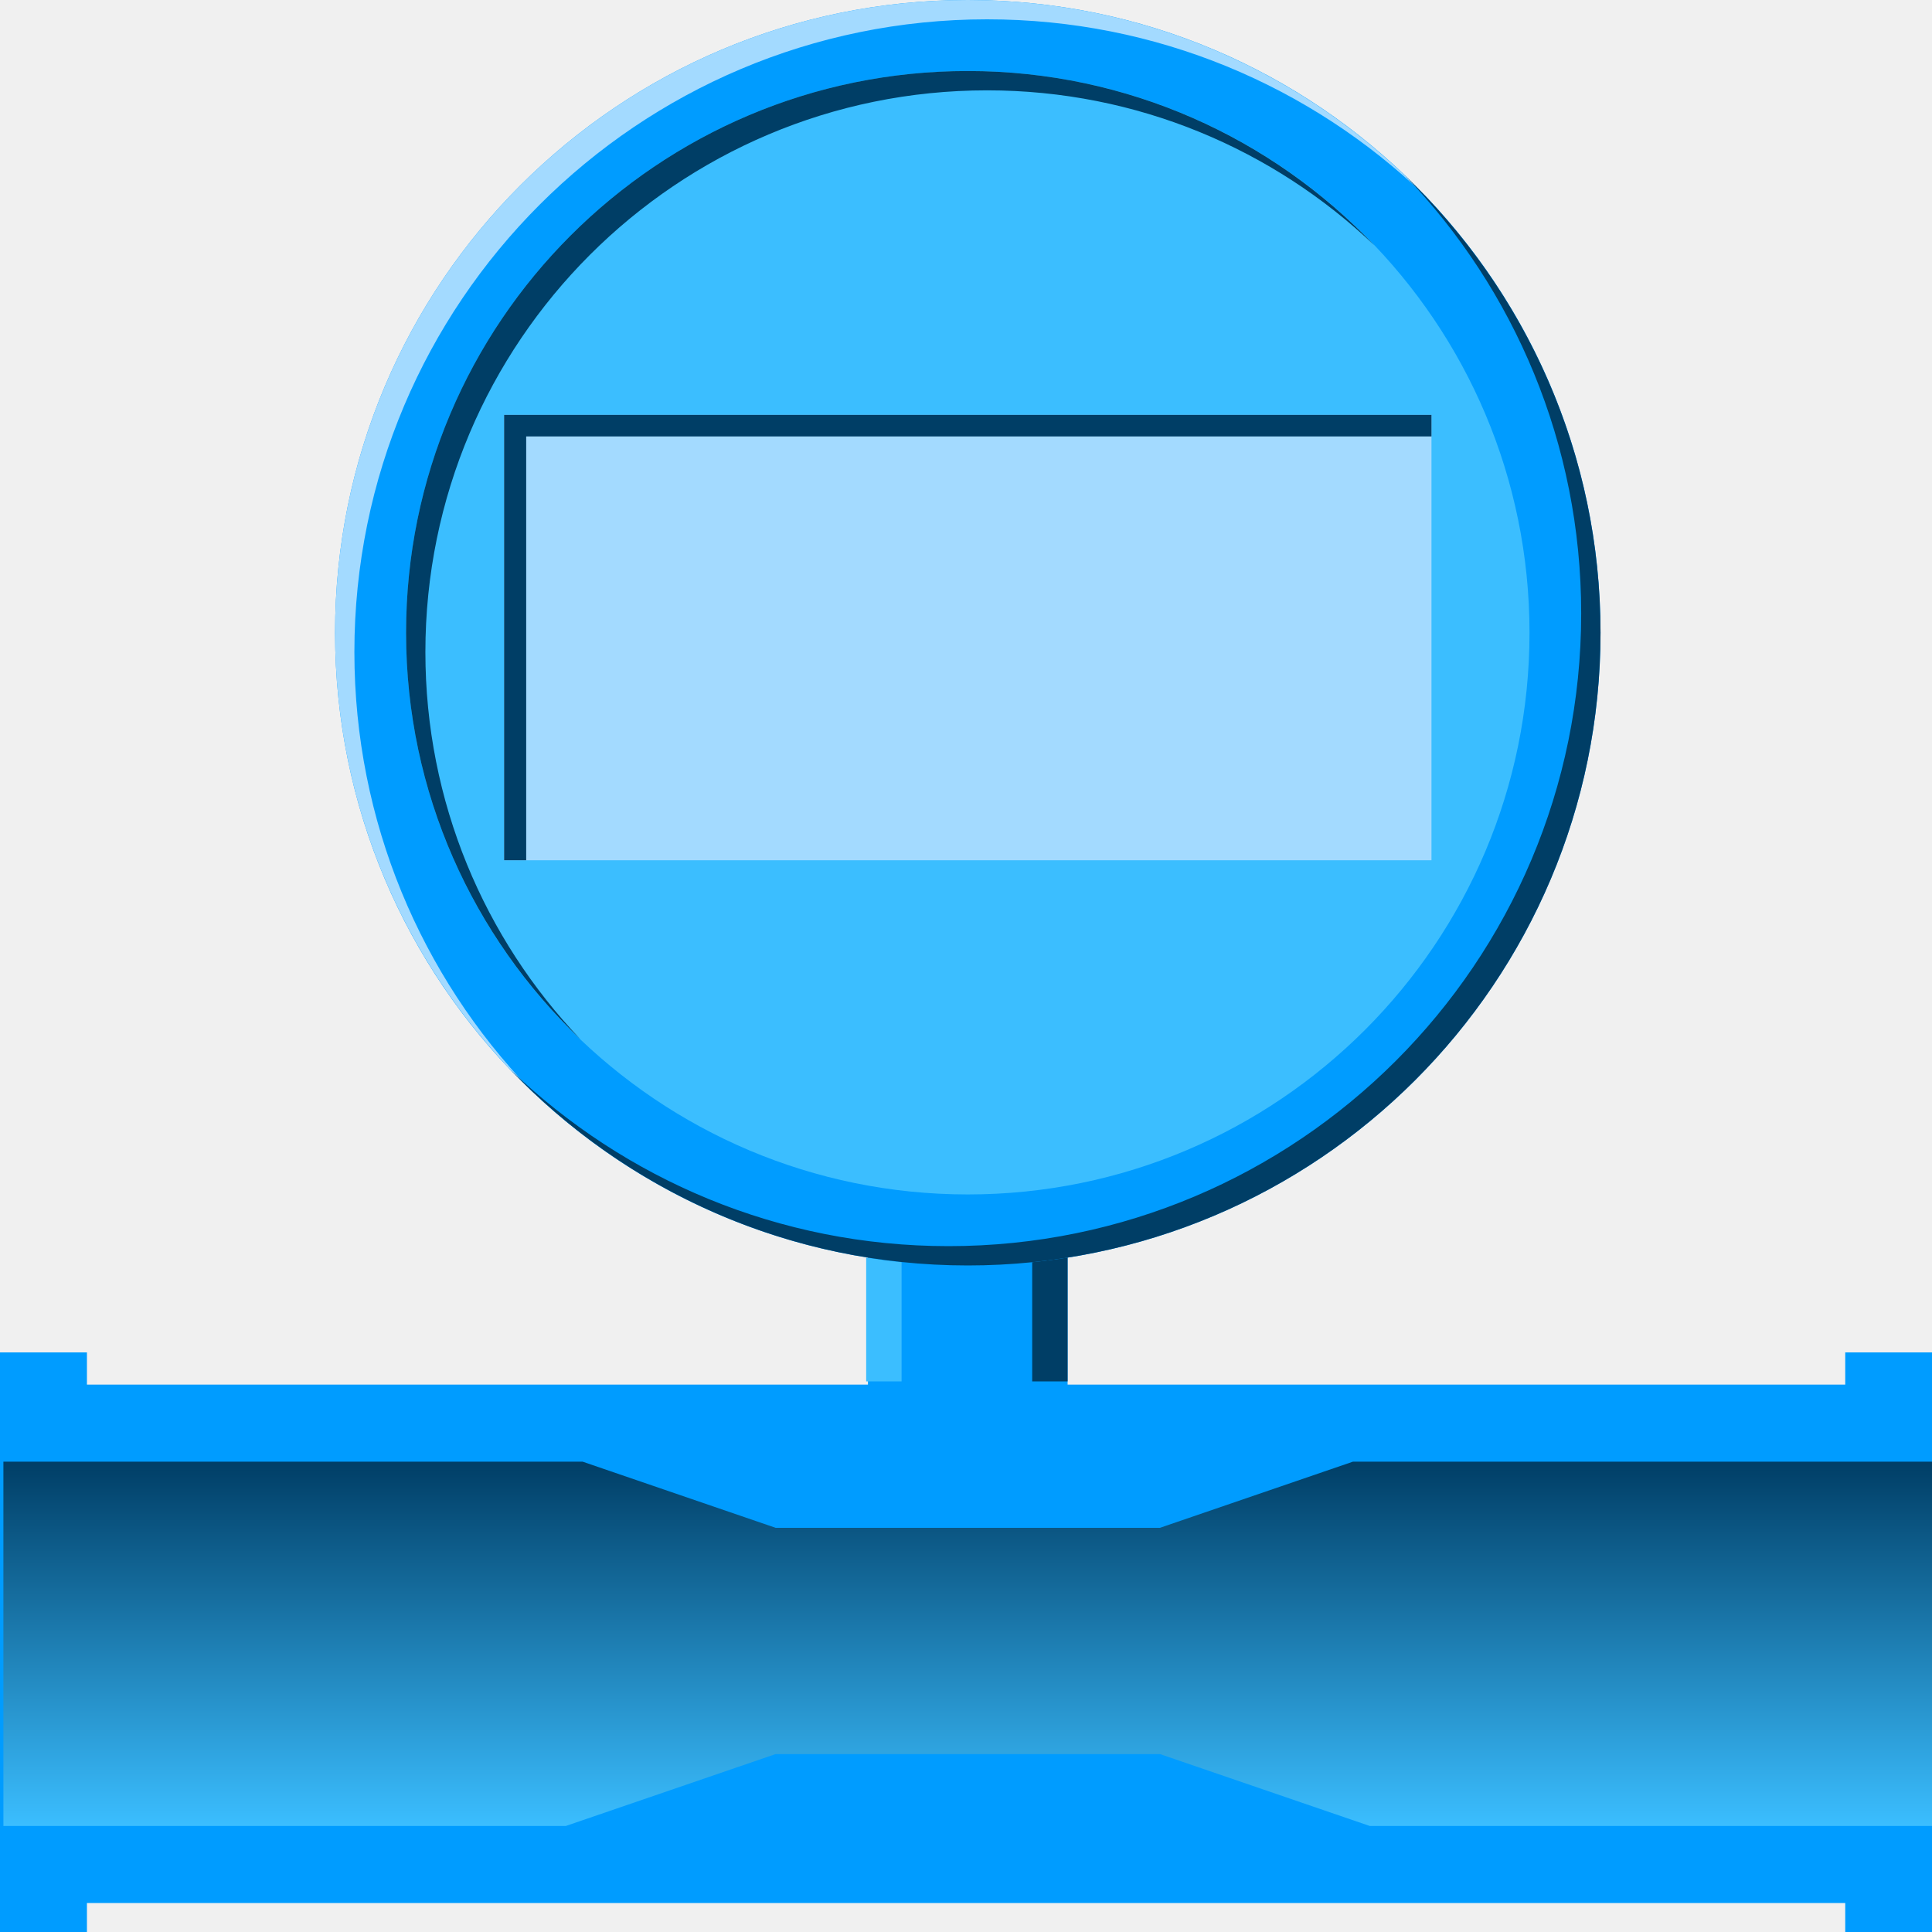
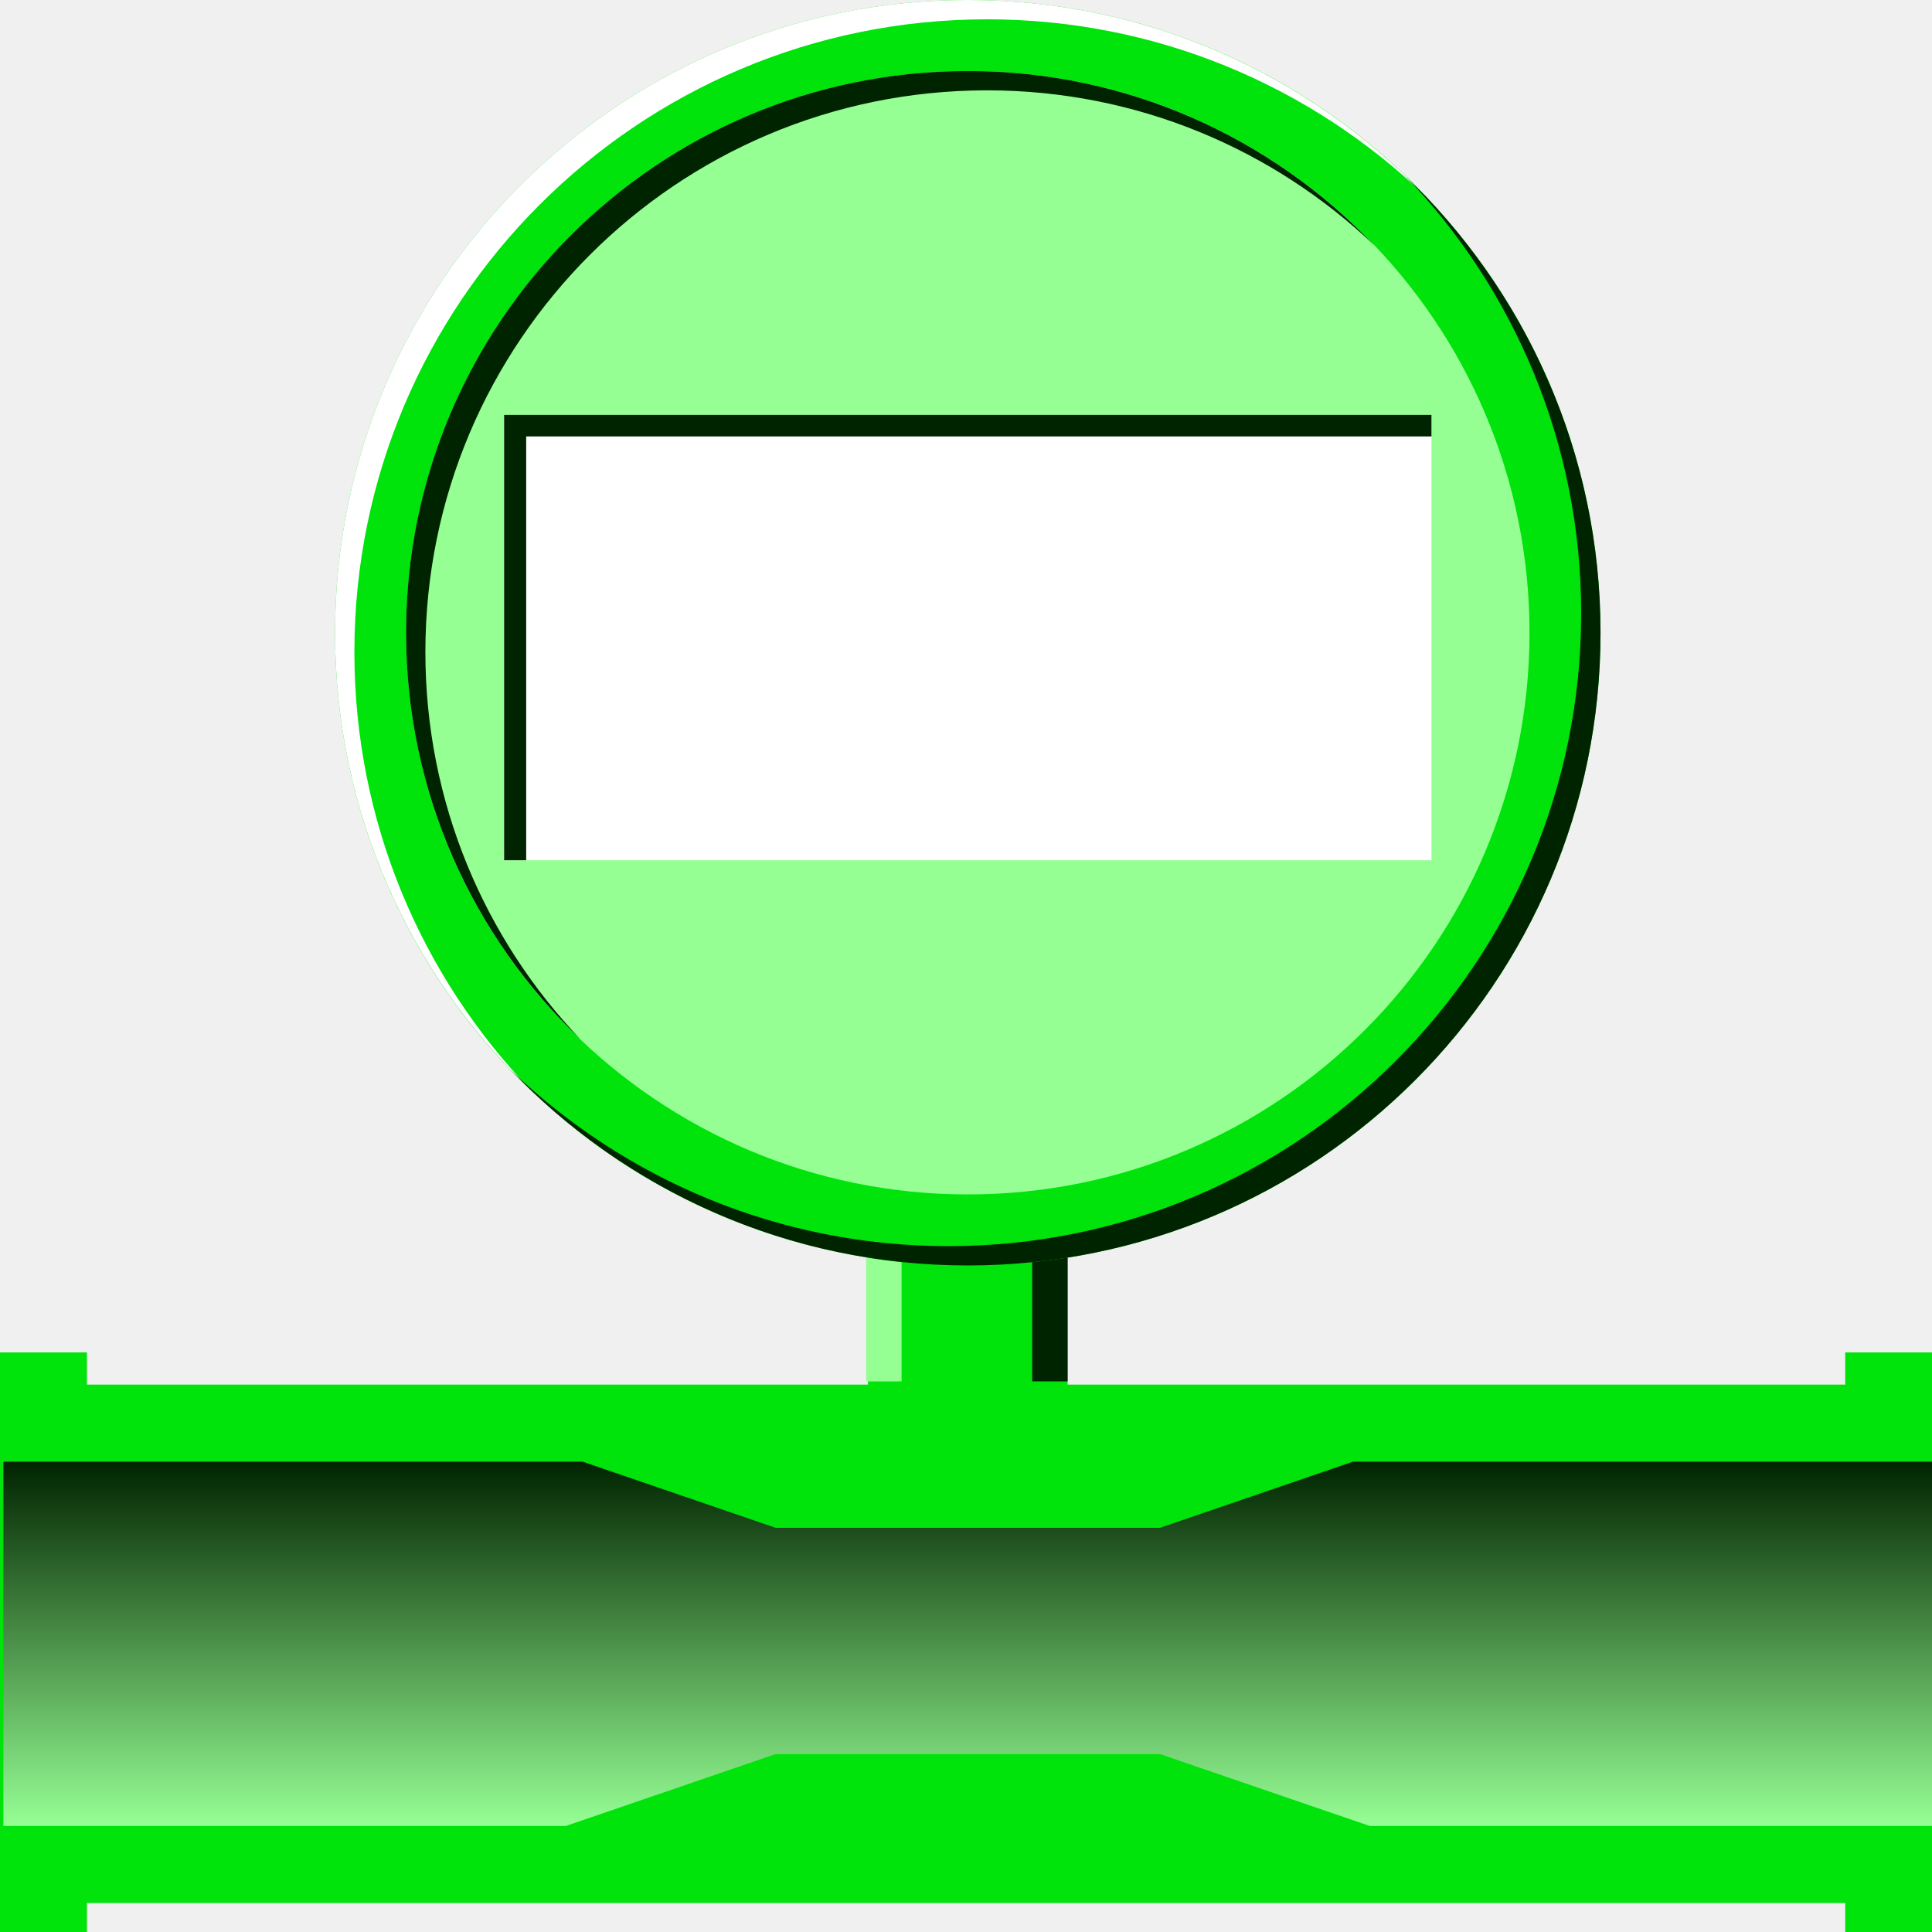
<svg xmlns="http://www.w3.org/2000/svg" version="1.1" id="Layer_1" x="0px" y="0px" viewBox="0 0 100 100" xml:space="preserve">
  <g>
    <g id="shape">
-       <circle fill="#009cff" cx="50.093" cy="32.75" r="32.75" />
-       <rect x="0.176" y="71.667" fill="#009cff" width="99.833" height="26.833" />
-       <rect x="44.926" y="63" fill="#009cff" width="10.333" height="10.5" />
-       <rect y="70" fill="#009cff" width="4.5" height="30" />
-       <rect x="95.509" y="70" fill="#009cff" width="4.5" height="30" />
+       <circle fill="#00e30b" cx="50.093" cy="32.75" r="32.75" />
+       <rect x="0.176" y="71.667" fill="#00e30b" width="99.833" height="26.833" />
+       <rect x="44.926" y="63" fill="#00e30b" width="10.333" height="10.5" />
+       <rect y="70" fill="#00e30b" width="4.5" height="30" />
+       <rect x="95.509" y="70" fill="#00e30b" width="4.5" height="30" />
    </g>
    <g id="linear">
      <linearGradient class="linear" id="SVGID_1_flowmeter" gradientUnits="userSpaceOnUse" x1="50.093" y1="94.511" x2="50.093" y2="75.655">
-         <stop offset="0" stop-color="#3bbeff" />
-         <stop offset="1" stop-color="#003e66" />
+         <stop offset="0" stop-color="#96ff94" />
+         <stop offset="1" stop-color="#012400" />
      </linearGradient>
      <polygon class="linear" fill="url(#SVGID_1_flowmeter)" points="70.031,75.655 60.041,79.079 40.144,79.079 30.154,75.655 0.176,75.655 0.176,94.511    29.289,94.511 40.144,90.791 60.041,90.791 70.896,94.511 100.009,94.511 100.009,75.655  " />
    </g>
    <g id="light">
-       <circle fill="#3bbeff" cx="50.093" cy="32.75" r="29.074" />
-       <path fill="#3bbeff" d="M44.833,71.5v-6.409c0.606,0.096,1.217,0.179,1.833,0.241V71.5H44.833z" />
+       <circle fill="#96ff94" cx="50.093" cy="32.75" r="29.074" />
+       <path fill="#96ff94" d="M44.833,71.5v-6.409c0.606,0.096,1.217,0.179,1.833,0.241V71.5H44.833z" />
    </g>
    <g id="hlight">
-       <path fill="#a3daff" d="M18.343,33.75C18.343,15.663,33.005,1,51.093,1c8.789,0,16.763,3.469,22.646,9.104   C67.777,3.881,59.391,0,50.093,0c-18.087,0-32.75,14.663-32.75,32.75c0,9.298,3.881,17.685,10.104,23.646   C21.812,50.514,18.343,42.539,18.343,33.75z" />
-       <rect x="26.093" y="21.474" fill="#a3daff" width="48" height="23.053" />
+       <path fill="#ffffff" d="M18.343,33.75C18.343,15.663,33.005,1,51.093,1c8.789,0,16.763,3.469,22.646,9.104   C67.777,3.881,59.391,0,50.093,0c-18.087,0-32.75,14.663-32.75,32.75c0,9.298,3.881,17.685,10.104,23.646   C21.812,50.514,18.343,42.539,18.343,33.75z" />
+       <rect x="26.093" y="21.474" fill="#ffffff" width="48" height="23.053" />
    </g>
    <g id="shadow">
-       <path fill="#003e66" d="M72.738,9.104c5.635,5.882,9.104,13.857,9.104,22.646c0,18.087-14.663,32.75-32.75,32.75   c-8.789,0-16.763-3.469-22.646-9.104C32.408,61.619,40.795,65.5,50.093,65.5c18.087,0,32.75-14.663,32.75-32.75   C82.843,23.452,78.961,15.066,72.738,9.104z" />
-       <path d="M55.259,71.5v-6.409c-0.606,0.096-1.217,0.179-1.833,0.241V71.5H55.259z" fill="#003e66" />
-       <polygon points="27.235,22.589 74.093,22.589 74.093,21.474 26.093,21.474 26.093,44.526 27.235,44.526  " fill="#003e66" />
-       <path d="M22.018,33.75c0-16.057,13.017-29.074,29.074-29.074c7.774,0,14.83,3.057,20.047,8.028   c-5.296-5.558-12.764-9.028-21.047-9.028c-16.057,0-29.074,13.017-29.074,29.074c0,8.283,3.469,15.751,9.028,21.047   C25.076,48.58,22.018,41.524,22.018,33.75z" fill="#003e66" />
+       <path fill="#012400" d="M72.738,9.104c5.635,5.882,9.104,13.857,9.104,22.646c0,18.087-14.663,32.75-32.75,32.75   c-8.789,0-16.763-3.469-22.646-9.104C32.408,61.619,40.795,65.5,50.093,65.5c18.087,0,32.75-14.663,32.75-32.75   C82.843,23.452,78.961,15.066,72.738,9.104z" />
+       <path d="M55.259,71.5v-6.409c-0.606,0.096-1.217,0.179-1.833,0.241V71.5H55.259z" fill="#012400" />
+       <polygon points="27.235,22.589 74.093,22.589 74.093,21.474 26.093,21.474 26.093,44.526 27.235,44.526  " fill="#012400" />
+       <path d="M22.018,33.75c0-16.057,13.017-29.074,29.074-29.074c7.774,0,14.83,3.057,20.047,8.028   c-5.296-5.558-12.764-9.028-21.047-9.028c-16.057,0-29.074,13.017-29.074,29.074c0,8.283,3.469,15.751,9.028,21.047   C25.076,48.58,22.018,41.524,22.018,33.75z" fill="#012400" />
    </g>
  </g>
</svg>
